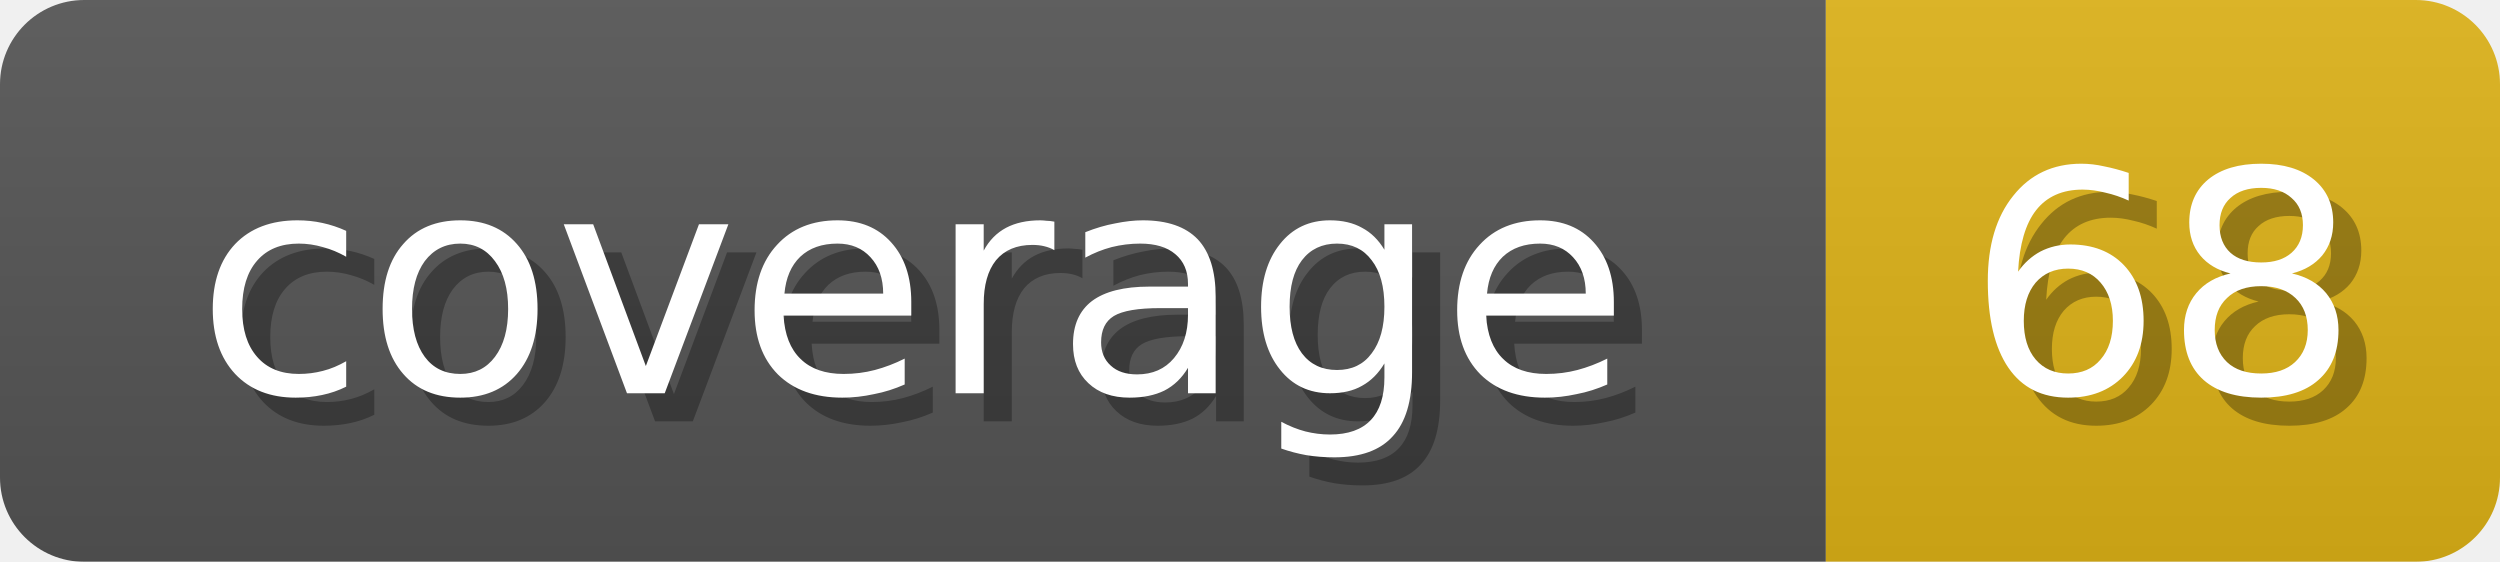
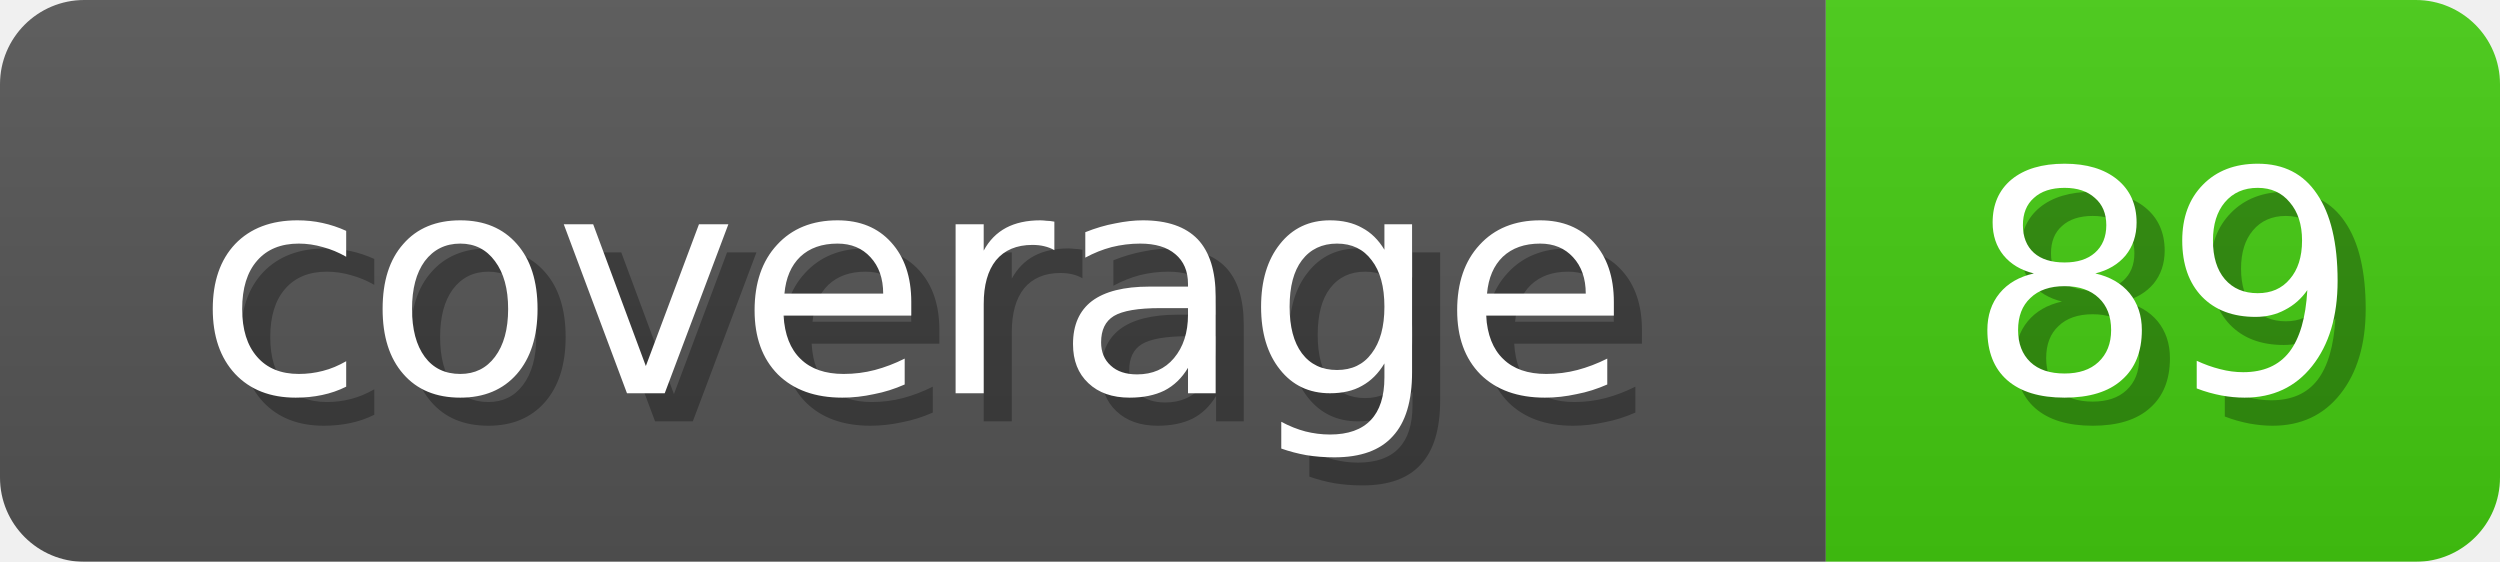
<svg xmlns="http://www.w3.org/2000/svg" width="89" height="20">
  <linearGradient id="b" x2="0" y2="100%">
    <stop offset="0" stop-color="#bbb" stop-opacity=".1" />
    <stop offset="1" stop-opacity=".1" />
  </linearGradient>
  <mask id="anybadge_1">
    <rect width="89" height="20" rx="3" fill="#fff" />
  </mask>
  <g mask="url(#anybadge_1)">
    <path fill="#555" d="M0 0h65v20H0z" />
-     <path fill="#DFB317" d="M65 0h24v20H65z" />
+     <path fill="#4C1" d="M65 0h24v20H65z" />
    <path fill="url(#b)" d="M0 0h89v20H0z" />
  </g>
  <g fill="#fff" text-anchor="middle" font-family="DejaVu Sans,Verdana,Geneva,sans-serif" font-size="11">
    <text x="33.5" y="15" fill="#010101" fill-opacity=".3">coverage</text>
    <text x="32.5" y="14">coverage</text>
  </g>
  <g fill="#fff" text-anchor="middle" font-family="DejaVu Sans,Verdana,Geneva,sans-serif" font-size="11">
-     <text x="78.0" y="15" fill="#010101" fill-opacity=".3">68</text>
-     <text x="77.0" y="14">68</text>
+     <text x="78.0" y="15" fill="#010101" fill-opacity=".3">89</text>
+     <text x="77.0" y="14">89</text>
  </g>
</svg>
